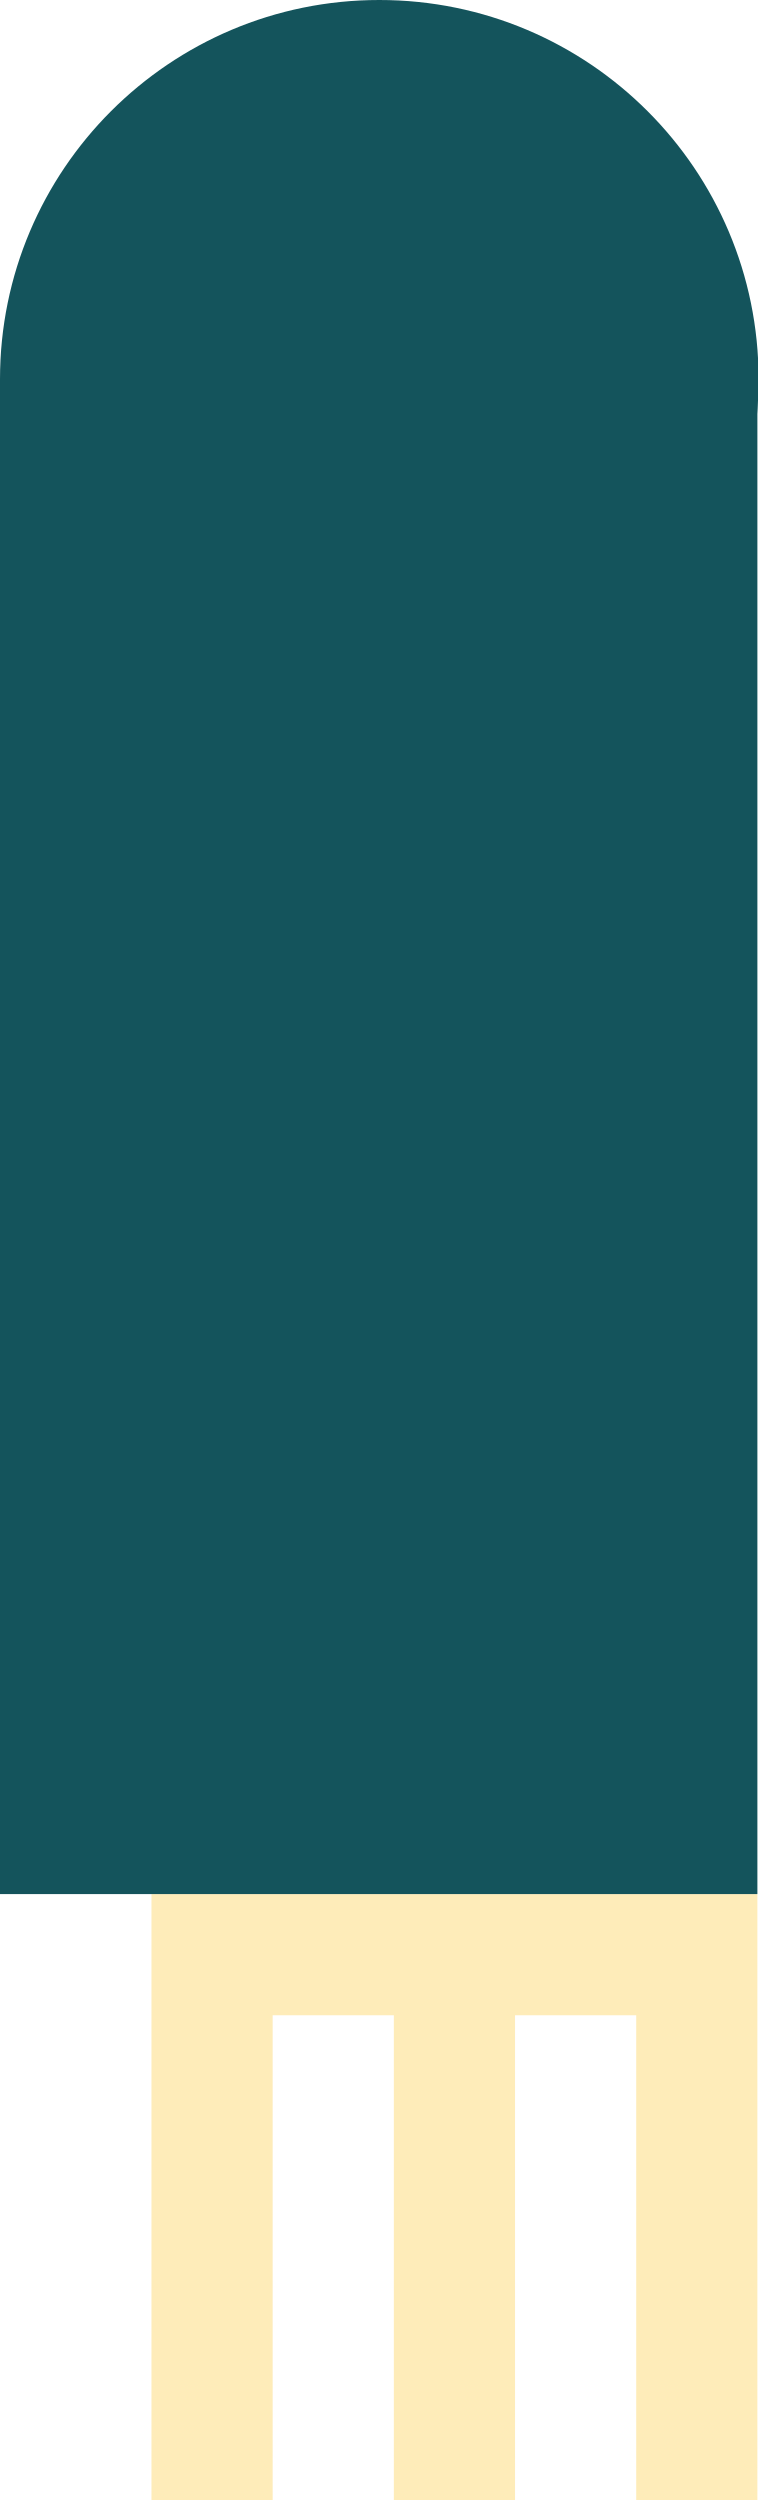
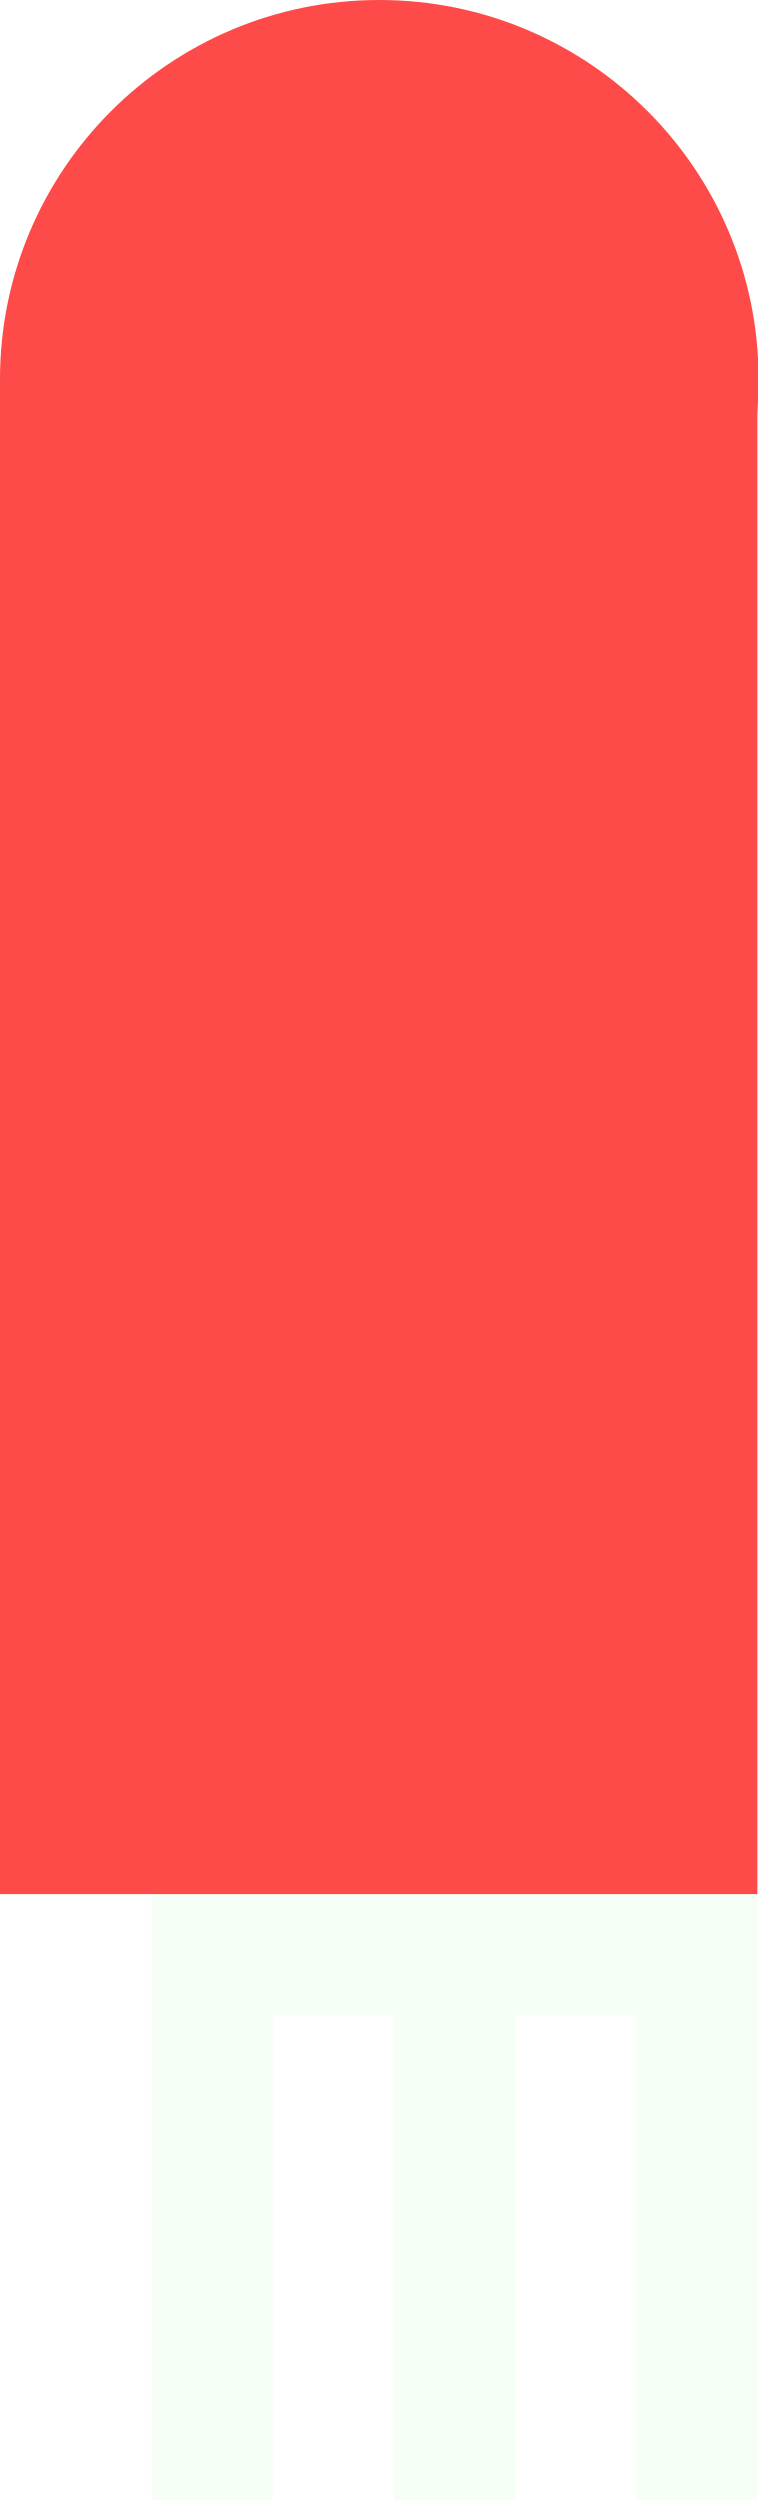
<svg xmlns="http://www.w3.org/2000/svg" id="ARM" viewBox="0 0 6.25 20.63">
  <defs>
-     <style>.cls-1{fill:#feecb9;}.cls-2{fill:#14545c;}</style>
+     <style>.cls-1{fill:#f5fff5;}.cls-2{fill:#fe4a49;}</style>
  </defs>
  <polygon class="cls-1" points="1.25 15.63 1.25 20.63 2.25 20.63 2.25 16.63 3.25 16.63 3.25 20.63 4.25 20.63 4.25 16.63 5.25 16.63 5.25 20.63 6.25 20.63 6.25 15.63 1.25 15.63" />
  <rect class="cls-2" y="3.13" width="6.25" height="12.5" />
  <circle class="cls-2" cx="3.13" cy="3.13" r="3.13" />
</svg>
